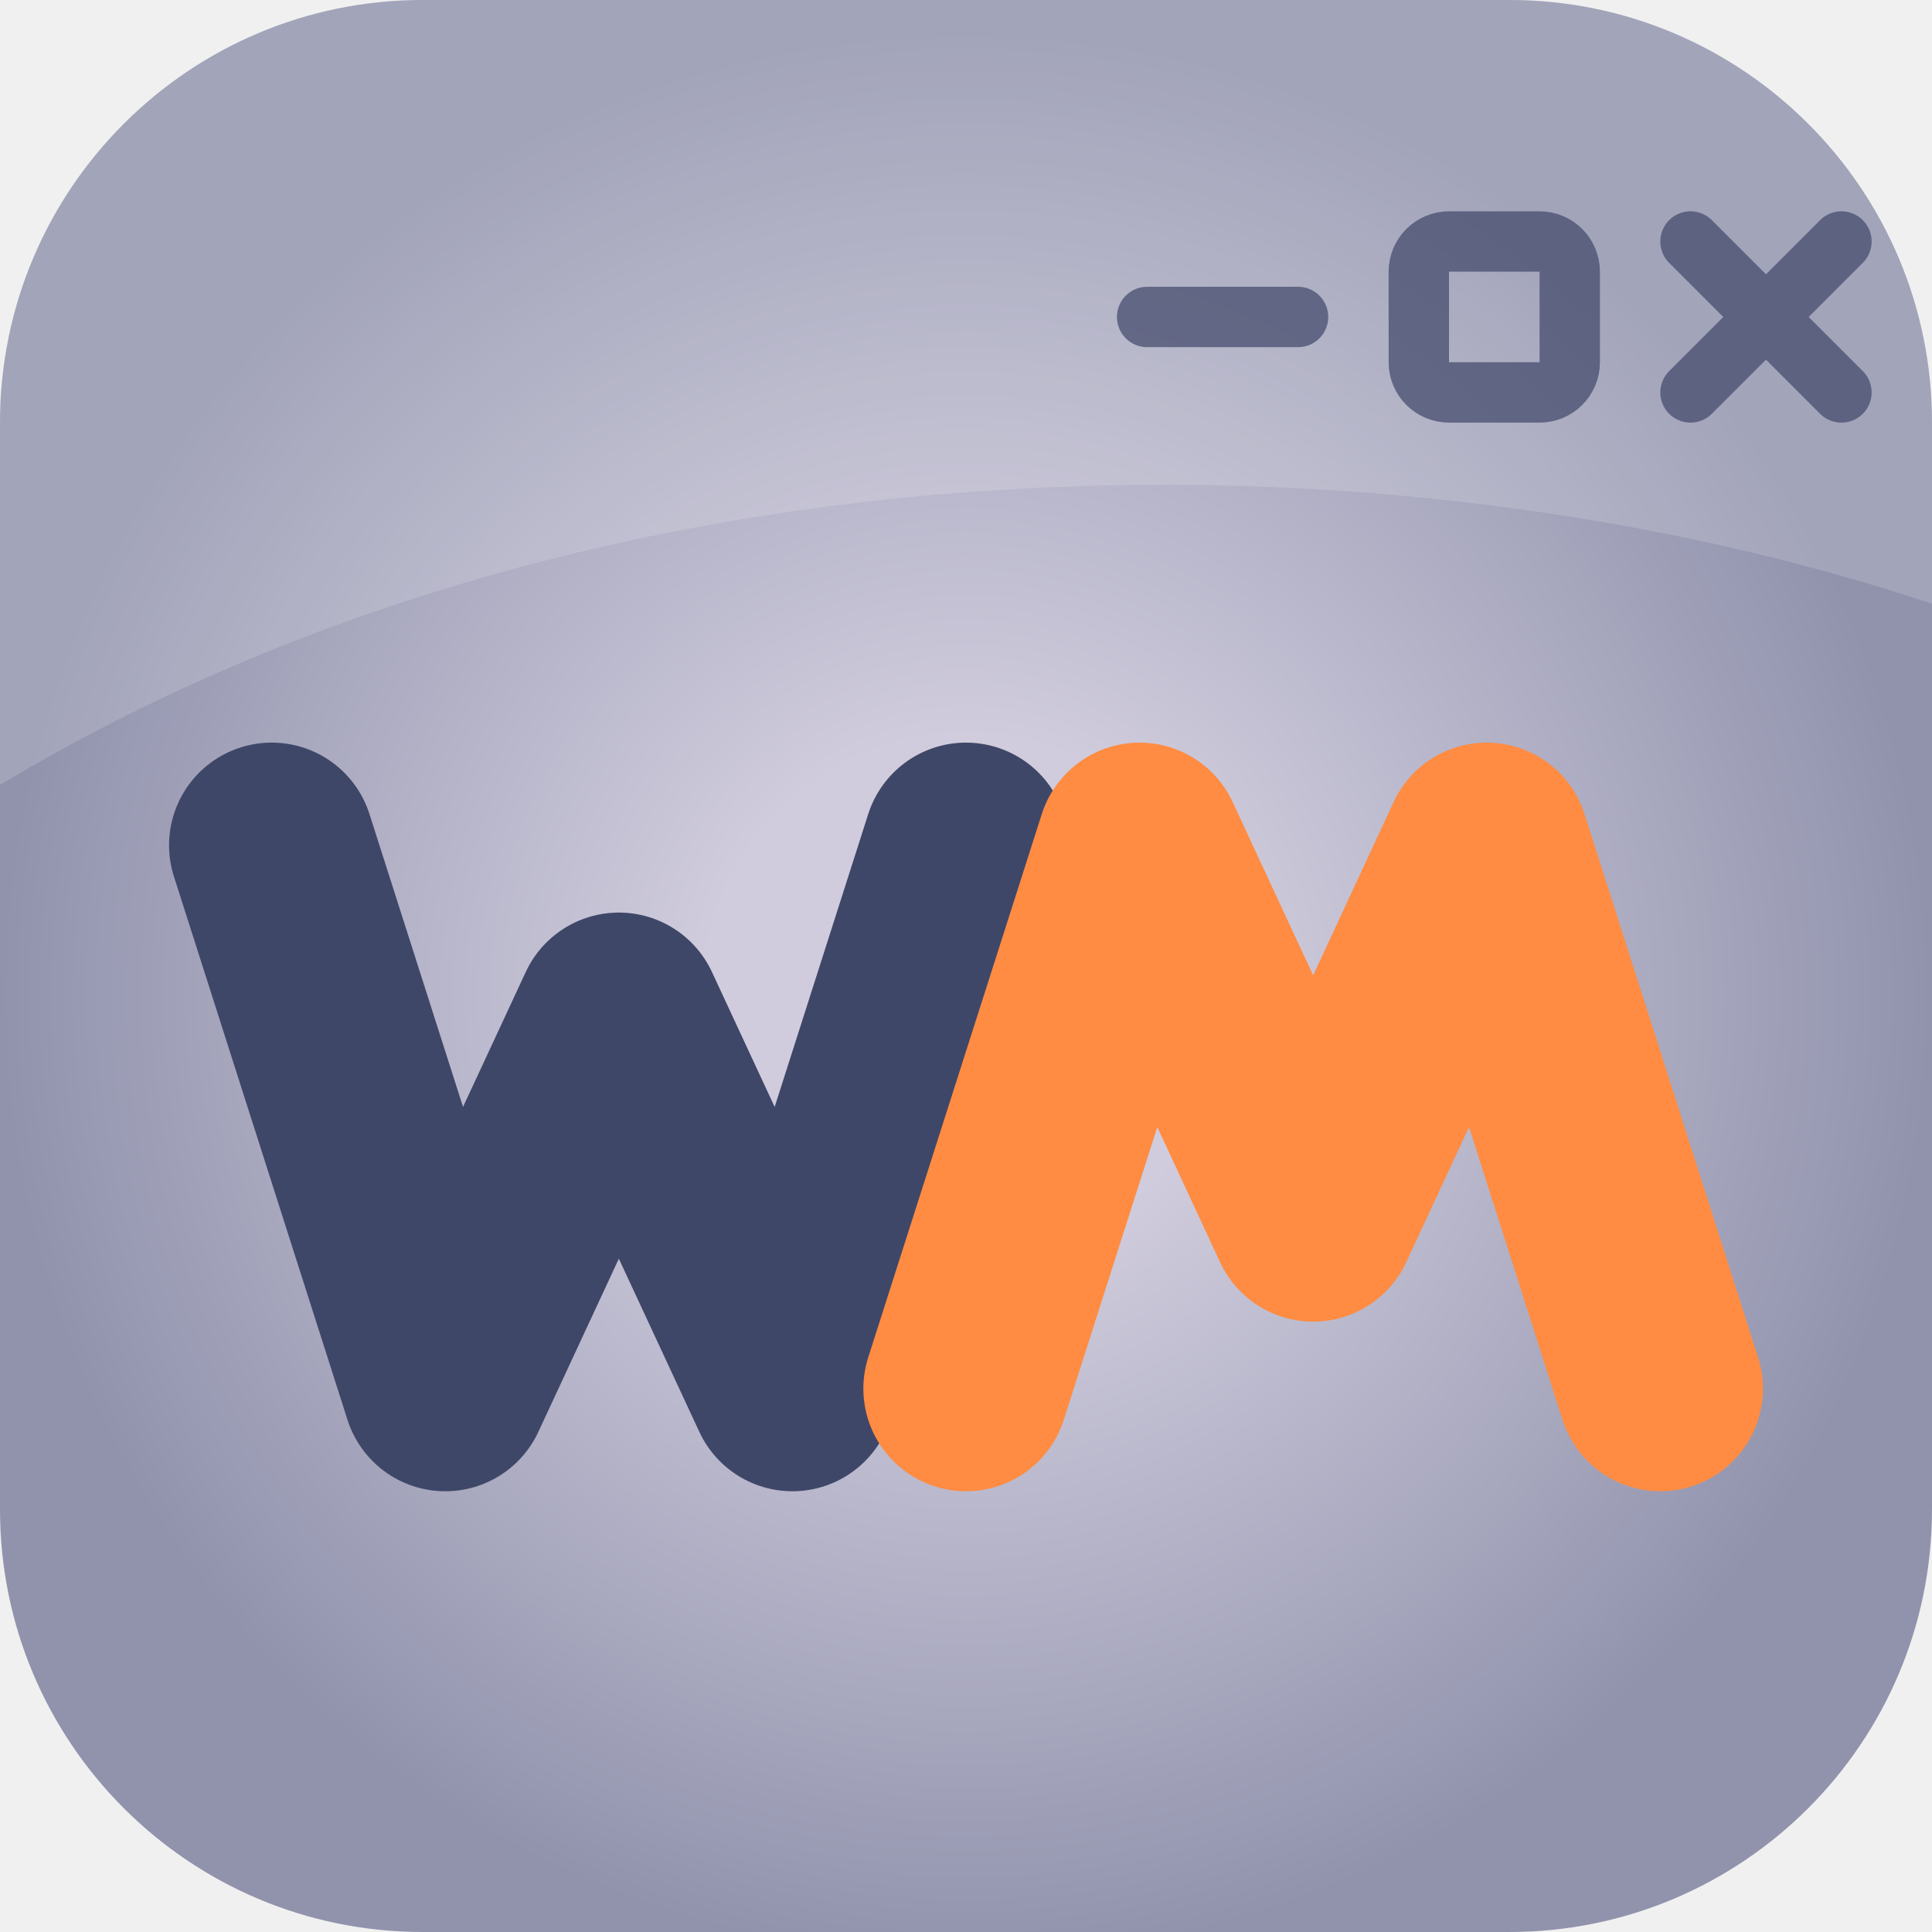
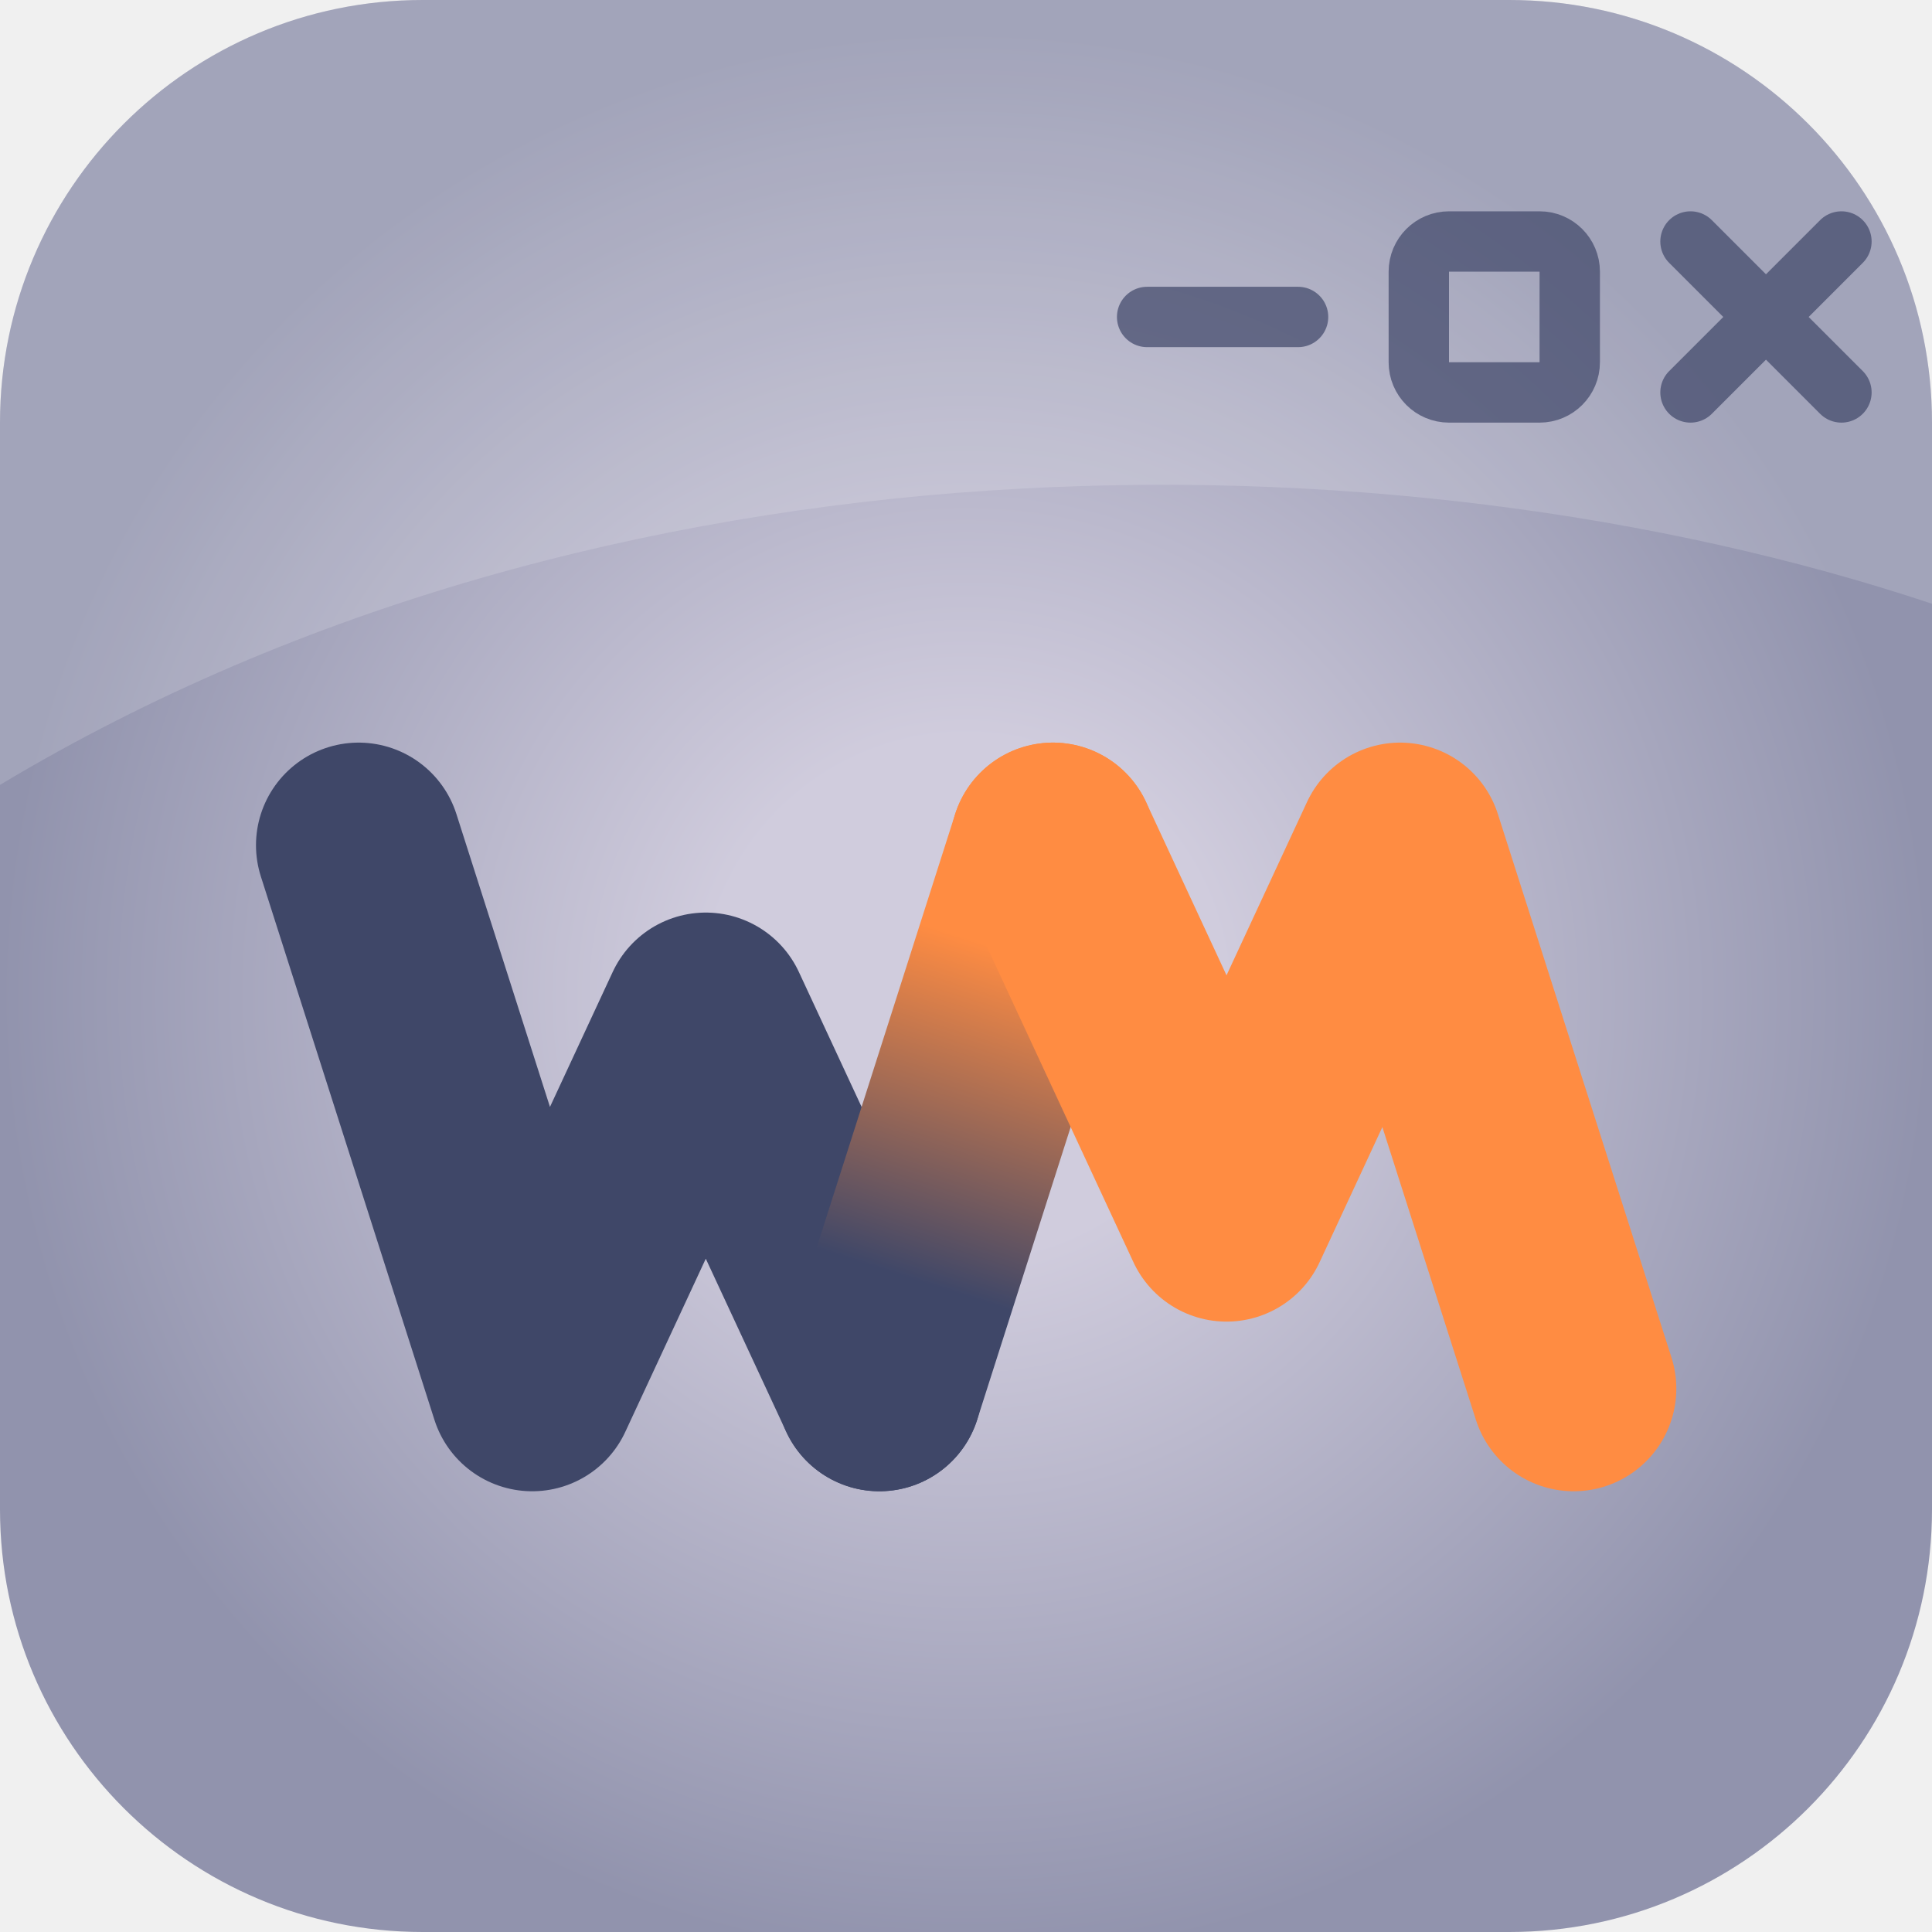
<svg xmlns="http://www.w3.org/2000/svg" width="64" height="64" viewBox="0 0 64 64">
  <style>
    .dark { display: none; }
    @media (prefers-color-scheme: dark) {
      .light { display: none; }
      .dark { display: inline; }
    }
  </style>
  <defs>
    <radialGradient id="tile-light" cx="32" cy="33" r="39" gradientUnits="userSpaceOnUse">
      <stop offset="0.22" stop-color="#d0ccdd" />
      <stop offset="0.82" stop-color="#9193ad" />
      <stop offset="1" stop-color="#9193ad" />
    </radialGradient>
    <linearGradient id="tile-dark" x1="0" y1="0" x2="1" y2="1">
      <stop offset="0" stop-color="#1c2140" />
      <stop offset="0.55" stop-color="#232848" />
      <stop offset="1" stop-color="#545d7e" />
+     </linearGradient>
+     <linearGradient id="flow-light" gradientUnits="userSpaceOnUse" x1="29.13" y1="46" x2="34.88" y2="28">
+       <stop offset="0.2" stop-color="#3f4768" />
+       <stop offset="0.8" stop-color="#ff8c42" />
+     </linearGradient>
+     <linearGradient id="flow-dark" gradientUnits="userSpaceOnUse" x1="29.13" y1="46" x2="34.88" y2="28">
+       <stop offset="0.2" stop-color="#ffffff" />
+       <stop offset="0.8" stop-color="#ff8c42" />
    </linearGradient>
  </defs>
  <g class="light">
    <rect width="64" height="64" rx="14" fill="url(#tile-light)" />
    <path d="M0 14A14 14 0 0 1 14 0h36a14 14 0 0 1 14 14v6C46 14 20 14 0 26z" fill="#fff" fill-opacity="0.16" />
  </g>
  <g class="dark">
    <rect width="64" height="64" rx="14" fill="url(#tile-dark)" />
    <path d="M0 14A14 14 0 0 1 14 0h36a14 14 0 0 1 14 14v6C46 14 20 14 0 26z" fill="#fff" fill-opacity="0.06" />
  </g>
  <g fill="none" stroke-width="2" stroke-linecap="round" stroke-opacity="0.7">
    <g class="light" stroke="#3f4768">
      <path d="M38 10.5h5" />
      <rect x="47" y="8" width="5" height="5" rx="1" />
      <path d="M56 8l5 5m0-5l-5 5" />
    </g>
    <g class="dark" stroke="#ffffff">
      <path d="M38 10.5h5" />
      <rect x="47" y="8" width="5" height="5" rx="1" />
      <path d="M56 8l5 5m0-5l-5 5" />
    </g>
  </g>
  <g fill="none" stroke-width="6.8" stroke-linecap="round" stroke-linejoin="round">
-     <path class="light" d="M9 28L14.75 46 20.5 33.63 26.25 46 32 28" stroke="#3f4768" />
-     <path class="dark" d="M9 28L14.75 46 20.5 33.63 26.25 46 32 28" stroke="#ffffff" />
-     <path d="M32 46L37.75 28 43.5 40.38 49.25 28 55 46" stroke="#ff8c42" />
+     <path class="light" d="M11.88 28L17.63 46 23.38 33.63 29.13 46" stroke="#3f4768" />
+     <path class="light" d="M29.13 46L34.88 28" stroke="url(#flow-light)" />
+     <path class="dark" d="M11.88 28L17.63 46 23.38 33.63 29.13 46" stroke="#ffffff" />
+     <path class="dark" d="M29.13 46L34.88 28" stroke="url(#flow-dark)" />
+     <path d="M34.88 28L40.63 40.38 46.38 28 52.13 46" stroke="#ff8c42" />
  </g>
</svg>
